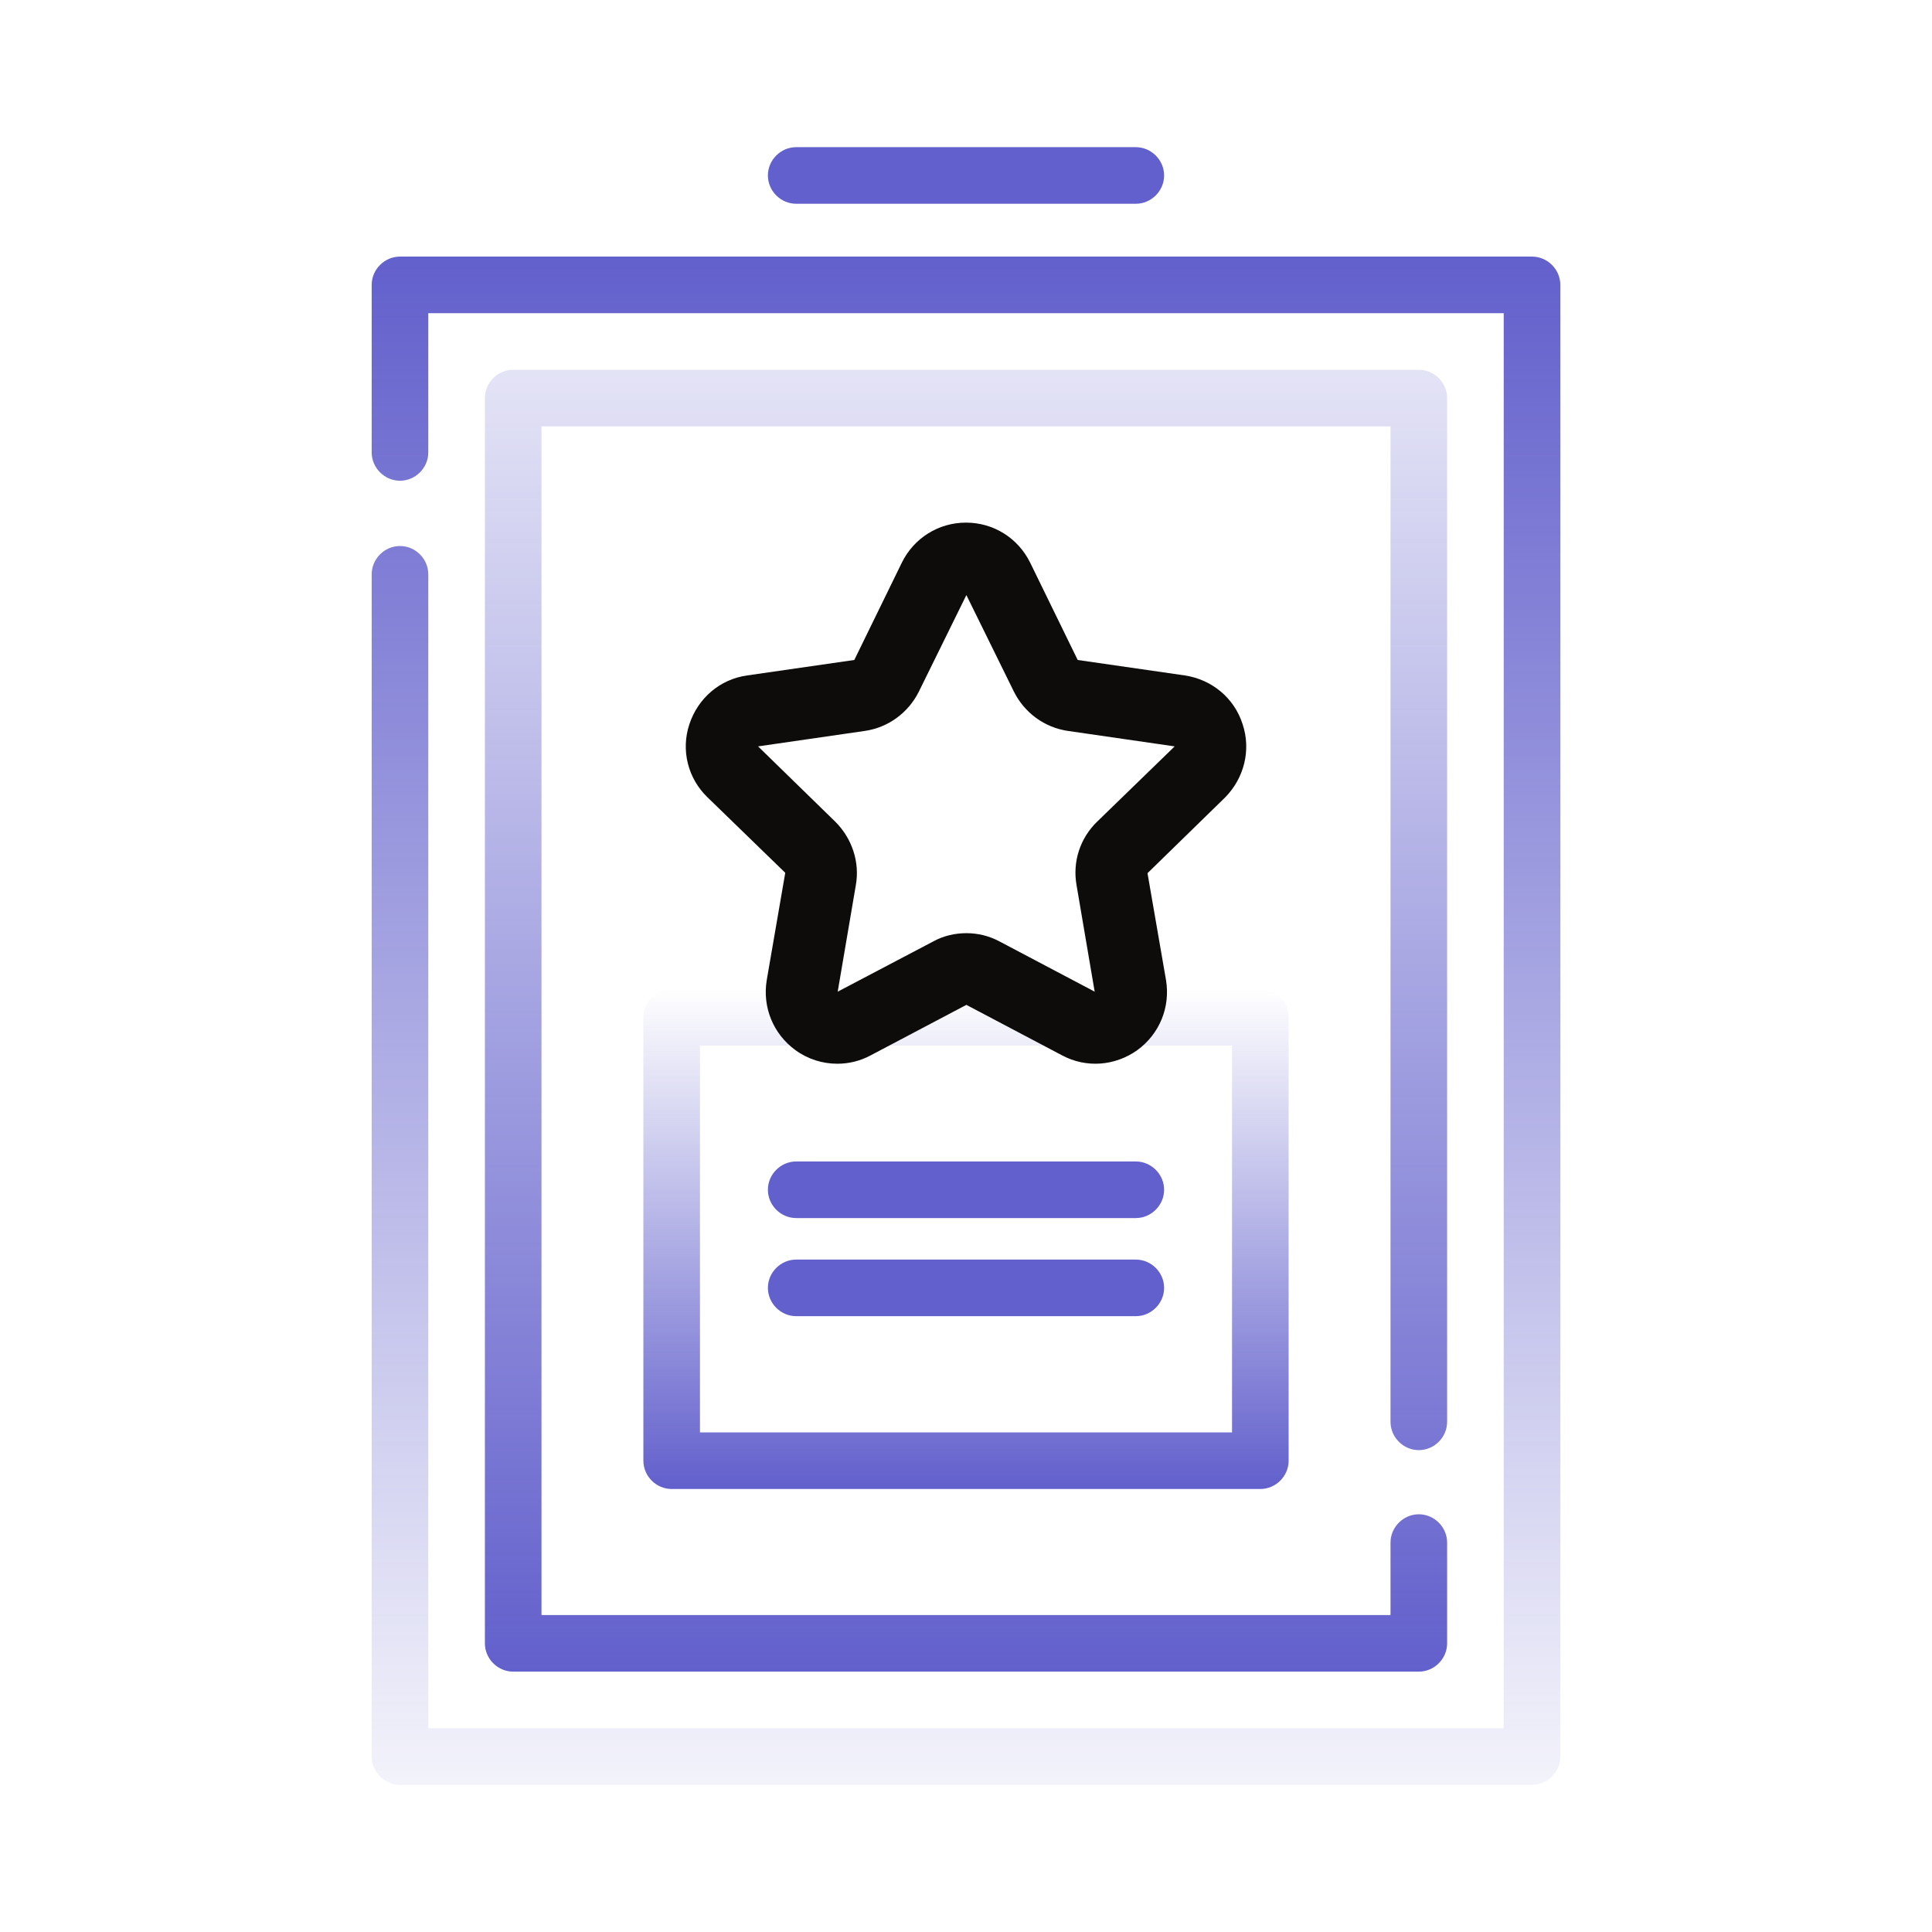
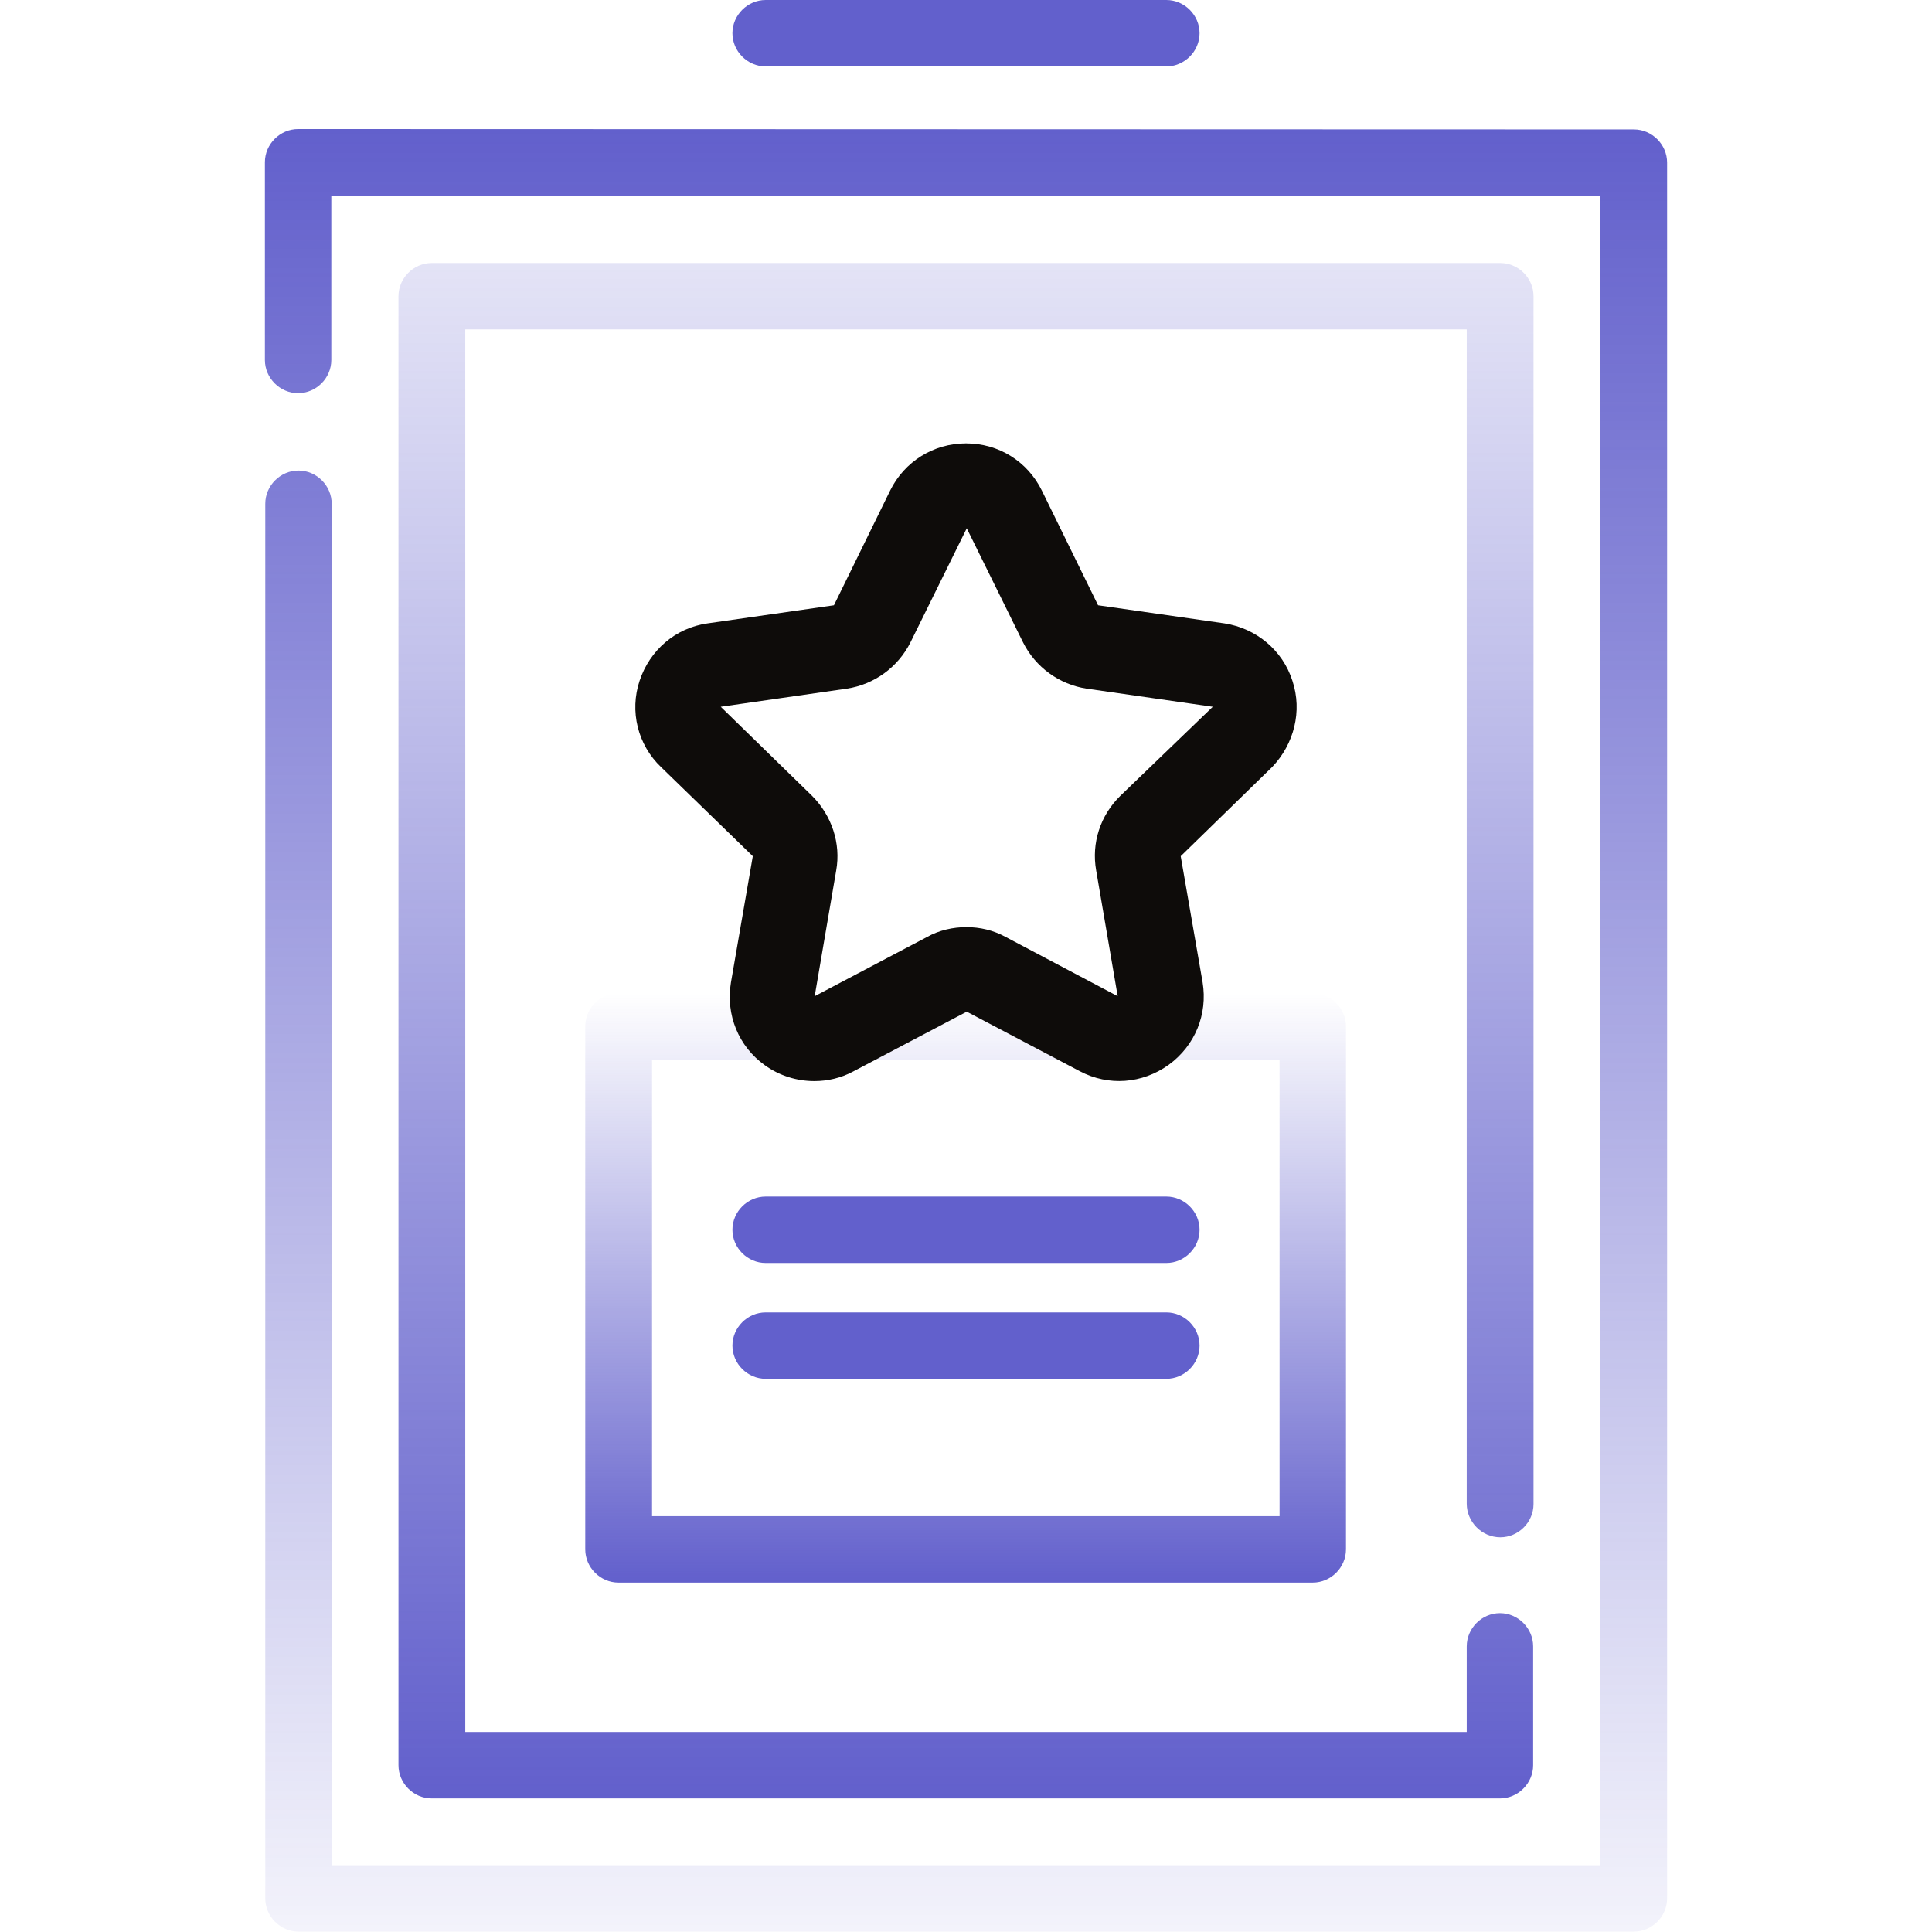
<svg xmlns="http://www.w3.org/2000/svg" version="1.1" id="Capa_1" x="0px" y="0px" viewBox="0 0 512 512" style="enable-background:new 0 0 512 512;" xml:space="preserve">
  <style type="text/css">
	.st0{fill:url(#SVGID_1_);}
	.st1{fill:url(#SVGID_2_);}
	.st2{fill:url(#SVGID_3_);}
- 	.st3{opacity:0.8;fill:#3B38BF;}
+ 	.st3{opacity:0.8;fill:#3B38BF;enable-background:new    ;}
	.st4{fill:#0E0C0A;}
</style>
-   <linearGradient id="SVGID_1_" gradientUnits="userSpaceOnUse" x1="256" y1="67.958" x2="256" y2="506.973">
+   <linearGradient id="SVGID_1_" gradientUnits="userSpaceOnUse" x1="256" y1="479.788" x2="256" y2="-38.128" gradientTransform="matrix(1 0 0 -1 0 514)">
    <stop offset="0" style="stop-color:#3B38BF;stop-opacity:0.8" />
    <stop offset="0.91" style="stop-color:#3B38BF;stop-opacity:7.170165e-02" />
    <stop offset="1" style="stop-color:#3B38BF;stop-opacity:0" />
  </linearGradient>
-   <path class="st0" d="M106,68c-4.1,0-7.5,3.4-7.5,7.5v44.4c0,4.1,3.4,7.5,7.5,7.5s7.5-3.4,7.5-7.5V83h285v375h-285V152.2  c0-4.1-3.4-7.5-7.5-7.5s-7.5,3.4-7.5,7.5v313.3c0,4.1,3.4,7.5,7.5,7.5h300c4.1,0,7.5-3.4,7.5-7.5v-390c0-4.1-3.4-7.5-7.5-7.5" />
-   <linearGradient id="SVGID_2_" gradientUnits="userSpaceOnUse" x1="256" y1="442.958" x2="256" y2="24.848">
+   <path class="st0" d="M79,34.2c-4.8,0-8.8,4-8.8,8.8v52.4c0,4.8,4,8.8,8.8,8.8c4.8,0,8.8-4,8.8-8.8V51.9h336.2v442.4H87.9V133.5  c0-4.8-4-8.8-8.8-8.8c-4.8,0-8.8,4-8.8,8.8v369.6c0,4.8,4,8.8,8.8,8.8H433c4.8,0,8.8-4,8.8-8.8V43.1c0-4.8-4-8.8-8.8-8.8" />
+   <linearGradient id="SVGID_2_" gradientUnits="userSpaceOnUse" x1="256" y1="37.392" x2="256" y2="530.646" gradientTransform="matrix(1 0 0 -1 0 514)">
    <stop offset="0" style="stop-color:#3B38BF;stop-opacity:0.8" />
    <stop offset="1" style="stop-color:#3B38BF;stop-opacity:0" />
  </linearGradient>
-   <path class="st1" d="M376,384.3c4.1,0,7.5-3.4,7.5-7.5V105.5c0-4.1-3.4-7.5-7.5-7.5H136c-4.1,0-7.5,3.4-7.5,7.5v330  c0,4.1,3.4,7.5,7.5,7.5h240c4.1,0,7.5-3.4,7.5-7.5v-26.7c0-4.1-3.4-7.5-7.5-7.5s-7.5,3.4-7.5,7.5V428h-225V113h225v263.8  C368.5,380.9,371.9,384.3,376,384.3z" />
-   <linearGradient id="SVGID_3_" gradientUnits="userSpaceOnUse" x1="256" y1="394.583" x2="256" y2="262.083">
+   <path class="st1" d="M397.6,407.4c4.8,0,8.8-4,8.8-8.8V78.5c0-4.8-4-8.8-8.8-8.8H114.4c-4.8,0-8.8,4-8.8,8.8v389.3  c0,4.8,4,8.8,8.8,8.8h283.1c4.8,0,8.8-4,8.8-8.8v-31.5c0-4.8-4-8.8-8.8-8.8c-4.8,0-8.8,4-8.8,8.8v22.7H123.3V87.3h265.4v311.2  C388.7,403.3,392.7,407.4,397.6,407.4z" />
+   <linearGradient id="SVGID_3_" gradientUnits="userSpaceOnUse" x1="256" y1="94.49" x2="256" y2="250.804" gradientTransform="matrix(1 0 0 -1 0 514)">
    <stop offset="3.603492e-03" style="stop-color:#3B38BF;stop-opacity:0.8" />
    <stop offset="1" style="stop-color:#3B38BF;stop-opacity:0" />
  </linearGradient>
-   <path class="st2" d="M170.5,269.6v117.5c0,4.1,3.4,7.5,7.5,7.5h156c4.1,0,7.5-3.4,7.5-7.5V269.6c0-4.1-3.4-7.5-7.5-7.5H178  C173.9,262.1,170.5,265.4,170.5,269.6z M185.5,277.1h141v102.5h-141V277.1z" />
-   <path class="st3" d="M301,39h-90c-4.1,0-7.5,3.4-7.5,7.5s3.4,7.5,7.5,7.5h90c4.1,0,7.5-3.4,7.5-7.5S305.1,39,301,39z" />
+   <path class="st2" d="M155.1,272v138.6c0,4.8,4,8.8,8.8,8.8h184c4.8,0,8.8-4,8.8-8.8V272c0-4.8-4-8.8-8.8-8.8H164  C159.1,263.2,155.1,267.1,155.1,272z M172.8,280.9h166.3v120.9H172.8V280.9z" />
+   <path class="st3" d="M309.1,0H202.9c-4.8,0-8.8,4-8.8,8.8s4,8.8,8.8,8.8h106.2c4.8,0,8.8-4,8.8-8.8S313.9,0,309.1,0z" />
  <g>
-     <path class="st3" d="M301,307.8h-90c-4.1,0-7.5,3.4-7.5,7.5s3.4,7.5,7.5,7.5h90c4.1,0,7.5-3.4,7.5-7.5S305.1,307.8,301,307.8z" />
-     <path class="st3" d="M301,333.8h-90c-4.1,0-7.5,3.4-7.5,7.5s3.4,7.5,7.5,7.5h90c4.1,0,7.5-3.4,7.5-7.5S305.1,333.8,301,333.8z" />
+     <path class="st3" d="M309.1,317.1H202.9c-4.8,0-8.8,4-8.8,8.8c0,4.8,4,8.8,8.8,8.8h106.2c4.8,0,8.8-4,8.8-8.8   C317.9,321.1,313.9,317.1,309.1,317.1z" />
+     <path class="st3" d="M309.1,347.8H202.9c-4.8,0-8.8,4-8.8,8.8s4,8.8,8.8,8.8h106.2c4.8,0,8.8-4,8.8-8.8S313.9,347.8,309.1,347.8z" />
  </g>
-   <path class="st4" d="M329.3,191.9c-2.2-6.9-8.1-11.8-15.3-12.9l-28.4-4.1L273,149.1c-3.2-6.5-9.7-10.6-17-10.6  c-7.3,0-13.8,4.1-17,10.6l-12.6,25.8L198,179c-7.2,1-13,6-15.3,12.9c-2.3,6.9-0.4,14.4,4.8,19.4l20.6,20l-4.9,28.4  c-1.2,7.2,1.7,14.3,7.6,18.6c3.3,2.4,7.2,3.6,11.1,3.6c3,0,6-0.7,8.8-2.2l25.4-13.4l25.4,13.4c6.4,3.4,14,2.8,19.9-1.4  c5.9-4.3,8.8-11.4,7.6-18.6l-4.9-28.3l20.6-20.1C329.7,206.2,331.6,198.8,329.3,191.9z M290.7,217.8c-4.5,4.4-6.5,10.6-5.4,16.8  l4.8,28.2l-25.2-13.3c-2.8-1.5-5.8-2.2-8.8-2.2s-6.1,0.7-8.8,2.2L222,262.8l4.8-28.2c1.1-6.1-1-12.4-5.4-16.8l-20.5-20l28.3-4.1  c6.2-0.9,11.5-4.8,14.3-10.4l12.6-25.6l12.6,25.6c2.8,5.6,8.1,9.5,14.3,10.4l28.3,4.1L290.7,217.8z" />
+   <path class="st4" d="M342.5,180.4c-2.6-8.1-9.6-13.9-18-15.2l-33.5-4.8l-14.9-30.4c-3.8-7.7-11.4-12.5-20.1-12.5  c-8.6,0-16.3,4.8-20.1,12.5l-14.9,30.4l-33.5,4.8c-8.5,1.2-15.3,7.1-18,15.2s-0.5,17,5.7,22.9l24.3,23.6l-5.8,33.5  c-1.4,8.5,2,16.9,9,21.9c3.9,2.8,8.5,4.2,13.1,4.2c3.5,0,7.1-0.8,10.4-2.6l30-15.8l30,15.8c7.6,4,16.5,3.3,23.5-1.7  c7-5.1,10.4-13.4,9-21.9l-5.8-33.4l24.3-23.7C342.9,197.2,345.2,188.5,342.5,180.4z M296.9,210.9c-5.3,5.2-7.7,12.5-6.4,19.8  l5.7,33.3l-29.7-15.7c-3.3-1.8-6.8-2.6-10.4-2.6c-3.5,0-7.2,0.8-10.4,2.6L215.9,264l5.7-33.3c1.3-7.2-1.2-14.6-6.4-19.8L191,187.3  l33.4-4.8c7.3-1.1,13.6-5.7,16.9-12.3l14.9-30.2l14.9,30.2c3.3,6.6,9.6,11.2,16.9,12.3l33.4,4.8L296.9,210.9z" />
</svg>
